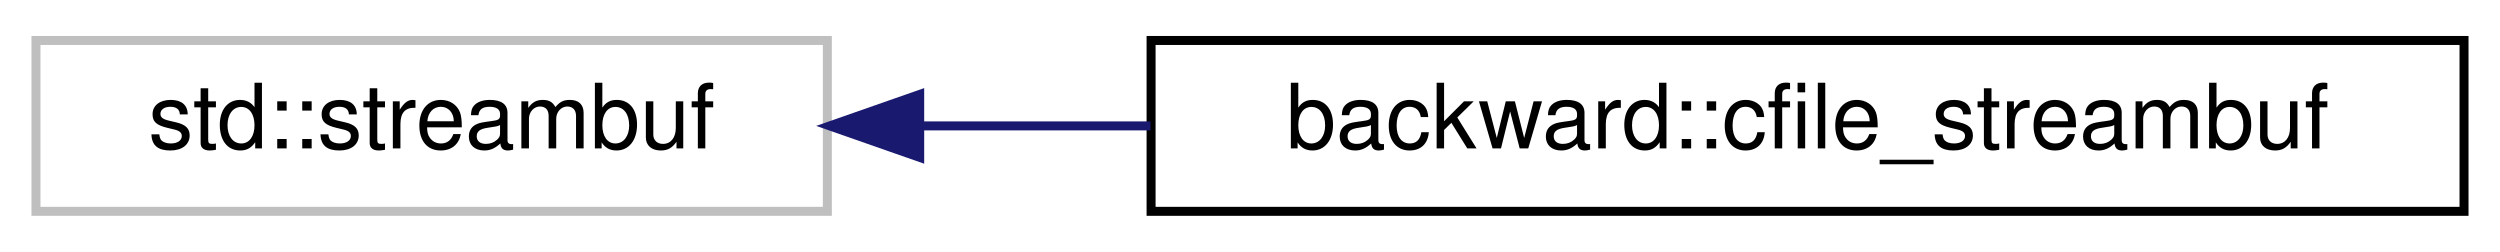
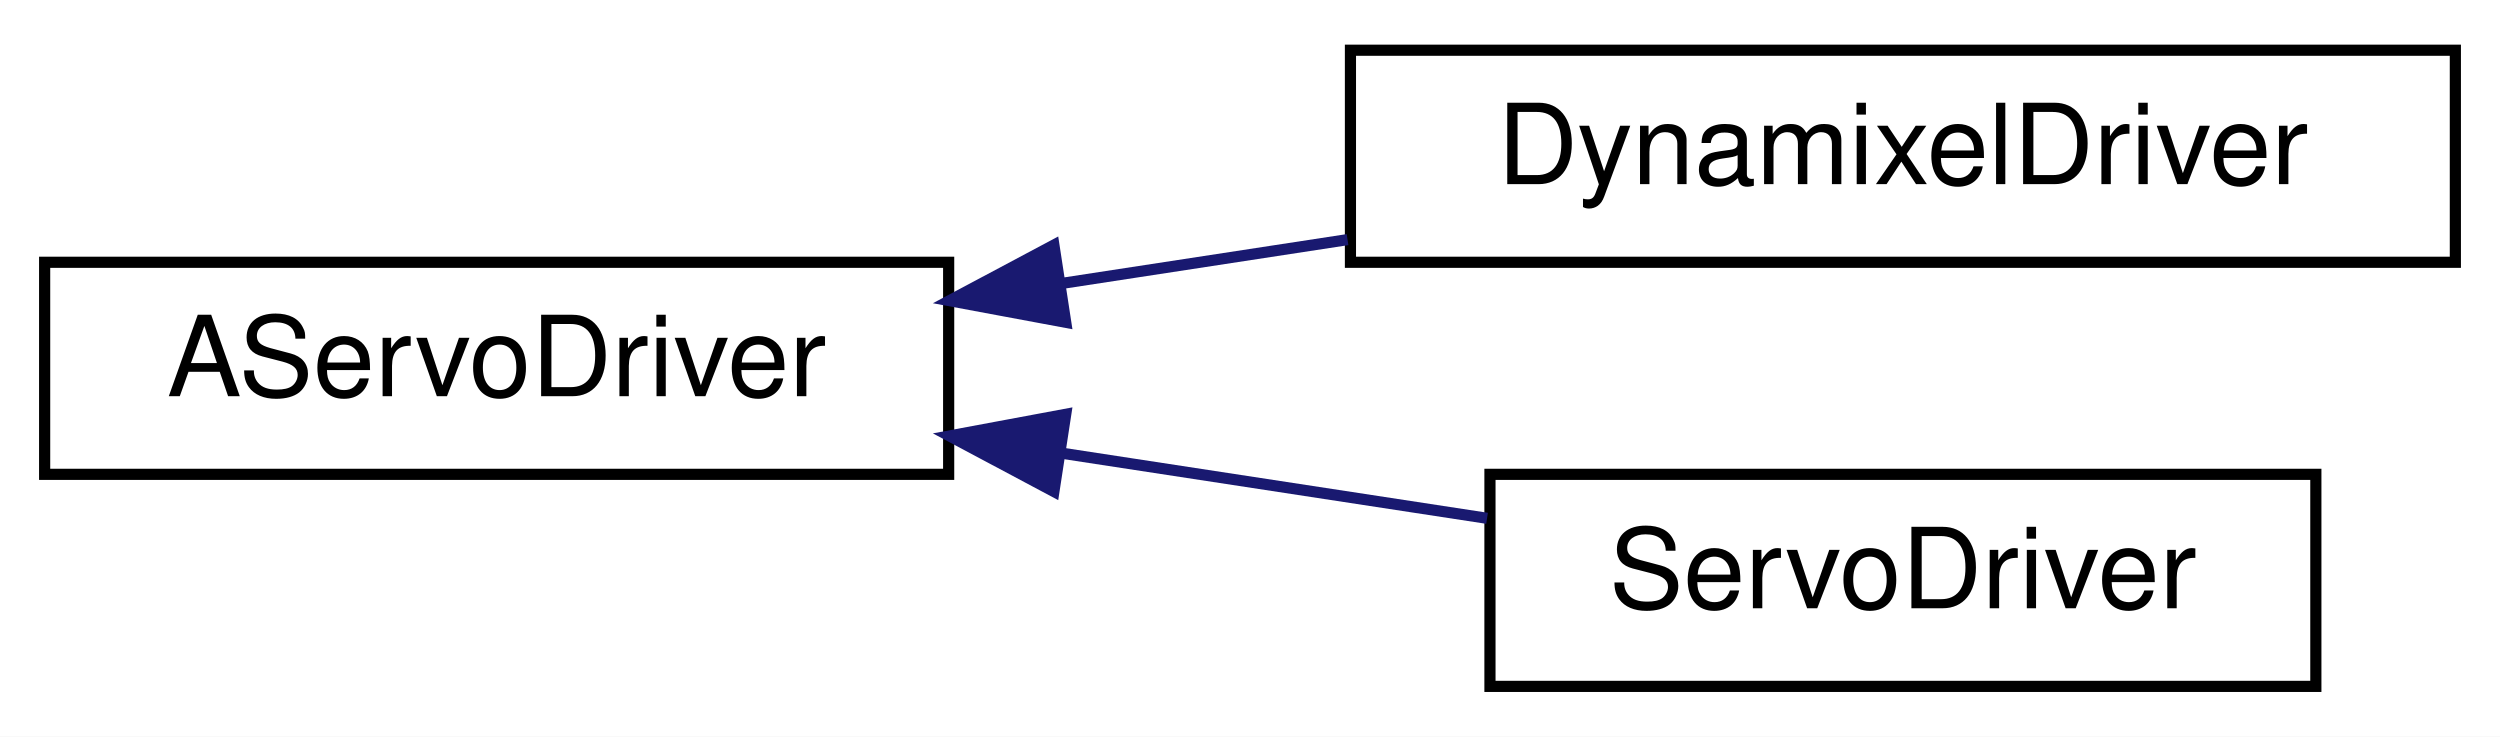
- <svg xmlns="http://www.w3.org/2000/svg" xmlns:xlink="http://www.w3.org/1999/xlink" width="278pt" height="28pt" viewBox="0.00 0.00 278.00 28.00">
-   <g id="graph0" class="graph" transform="scale(1 1) rotate(0) translate(4 24)">
-     <polygon fill="white" stroke="transparent" points="-4,4 -4,-24 274,-24 274,4 -4,4" />
+ <svg xmlns="http://www.w3.org/2000/svg" xmlns:xlink="http://www.w3.org/1999/xlink" width="224pt" height="66pt" viewBox="0.00 0.00 224.00 66.00">
+   <g id="graph0" class="graph" transform="scale(1 1) rotate(0) translate(4 62)">
+     <polygon fill="white" stroke="transparent" points="-4,4 -4,-62 220,-62 220,4 -4,4" />
    <g id="node1" class="node">
      <g id="a_node1">
-         <a xlink:title=" ">
-           <polygon fill="white" stroke="#bfbfbf" points="0,-0.5 0,-19.5 88,-19.5 88,-0.5 0,-0.5" />
-           <text text-anchor="middle" x="44" y="-7.5" font-family="Helvetica,sans-Serif" font-size="10.00">std::streambuf</text>
+         <a xlink:href="classAServoDriver.html" target="_top" xlink:title="Interface abstraite du driver de servomoteurs.">
+           <polygon fill="white" stroke="black" points="0,-19.5 0,-38.5 81,-38.5 81,-19.5 0,-19.5" />
+           <text text-anchor="middle" x="40.5" y="-26.5" font-family="Helvetica,sans-Serif" font-size="10.00">AServoDriver</text>
        </a>
      </g>
    </g>
    <g id="node2" class="node">
      <g id="a_node2">
-         <a xlink:href="classbackward_1_1cfile__streambuf.html" target="_top" xlink:title=" ">
-           <polygon fill="white" stroke="black" points="124,-0.5 124,-19.5 270,-19.5 270,-0.5 124,-0.5" />
-           <text text-anchor="middle" x="197" y="-7.5" font-family="Helvetica,sans-Serif" font-size="10.00">backward::cfile_streambuf</text>
+         <a xlink:href="classDynamixelDriver.html" target="_top" xlink:title=" ">
+           <polygon fill="white" stroke="black" points="117,-38.5 117,-57.5 216,-57.5 216,-38.5 117,-38.5" />
+           <text text-anchor="middle" x="166.5" y="-45.5" font-family="Helvetica,sans-Serif" font-size="10.00">DynamixelDriver</text>
        </a>
      </g>
    </g>
    <g id="edge1" class="edge">
-       <path fill="none" stroke="midnightblue" d="M98.48,-10C106.72,-10 115.36,-10 123.93,-10" />
-       <polygon fill="midnightblue" stroke="midnightblue" points="98.27,-6.5 88.27,-10 98.27,-13.5 98.27,-6.5" />
+       <path fill="none" stroke="midnightblue" d="M91.16,-36.61C99.58,-37.9 108.33,-39.24 116.74,-40.53" />
+       <polygon fill="midnightblue" stroke="midnightblue" points="91.49,-33.12 81.08,-35.06 90.43,-40.04 91.49,-33.12" />
+     </g>
+     <g id="node3" class="node">
+       <g id="a_node3">
+         <a xlink:href="classServoDriver.html" target="_top" xlink:title=" ">
+           <polygon fill="white" stroke="black" points="129.5,-0.5 129.5,-19.5 203.5,-19.5 203.5,-0.5 129.5,-0.5" />
+           <text text-anchor="middle" x="166.5" y="-7.5" font-family="Helvetica,sans-Serif" font-size="10.00">ServoDriver</text>
+         </a>
+       </g>
+     </g>
+     <g id="edge2" class="edge">
+       <path fill="none" stroke="midnightblue" d="M91.1,-21.4C103.84,-19.45 117.31,-17.38 129.24,-15.56" />
+       <polygon fill="midnightblue" stroke="midnightblue" points="90.43,-17.96 81.08,-22.94 91.49,-24.88 90.43,-17.96" />
    </g>
  </g>
</svg>
